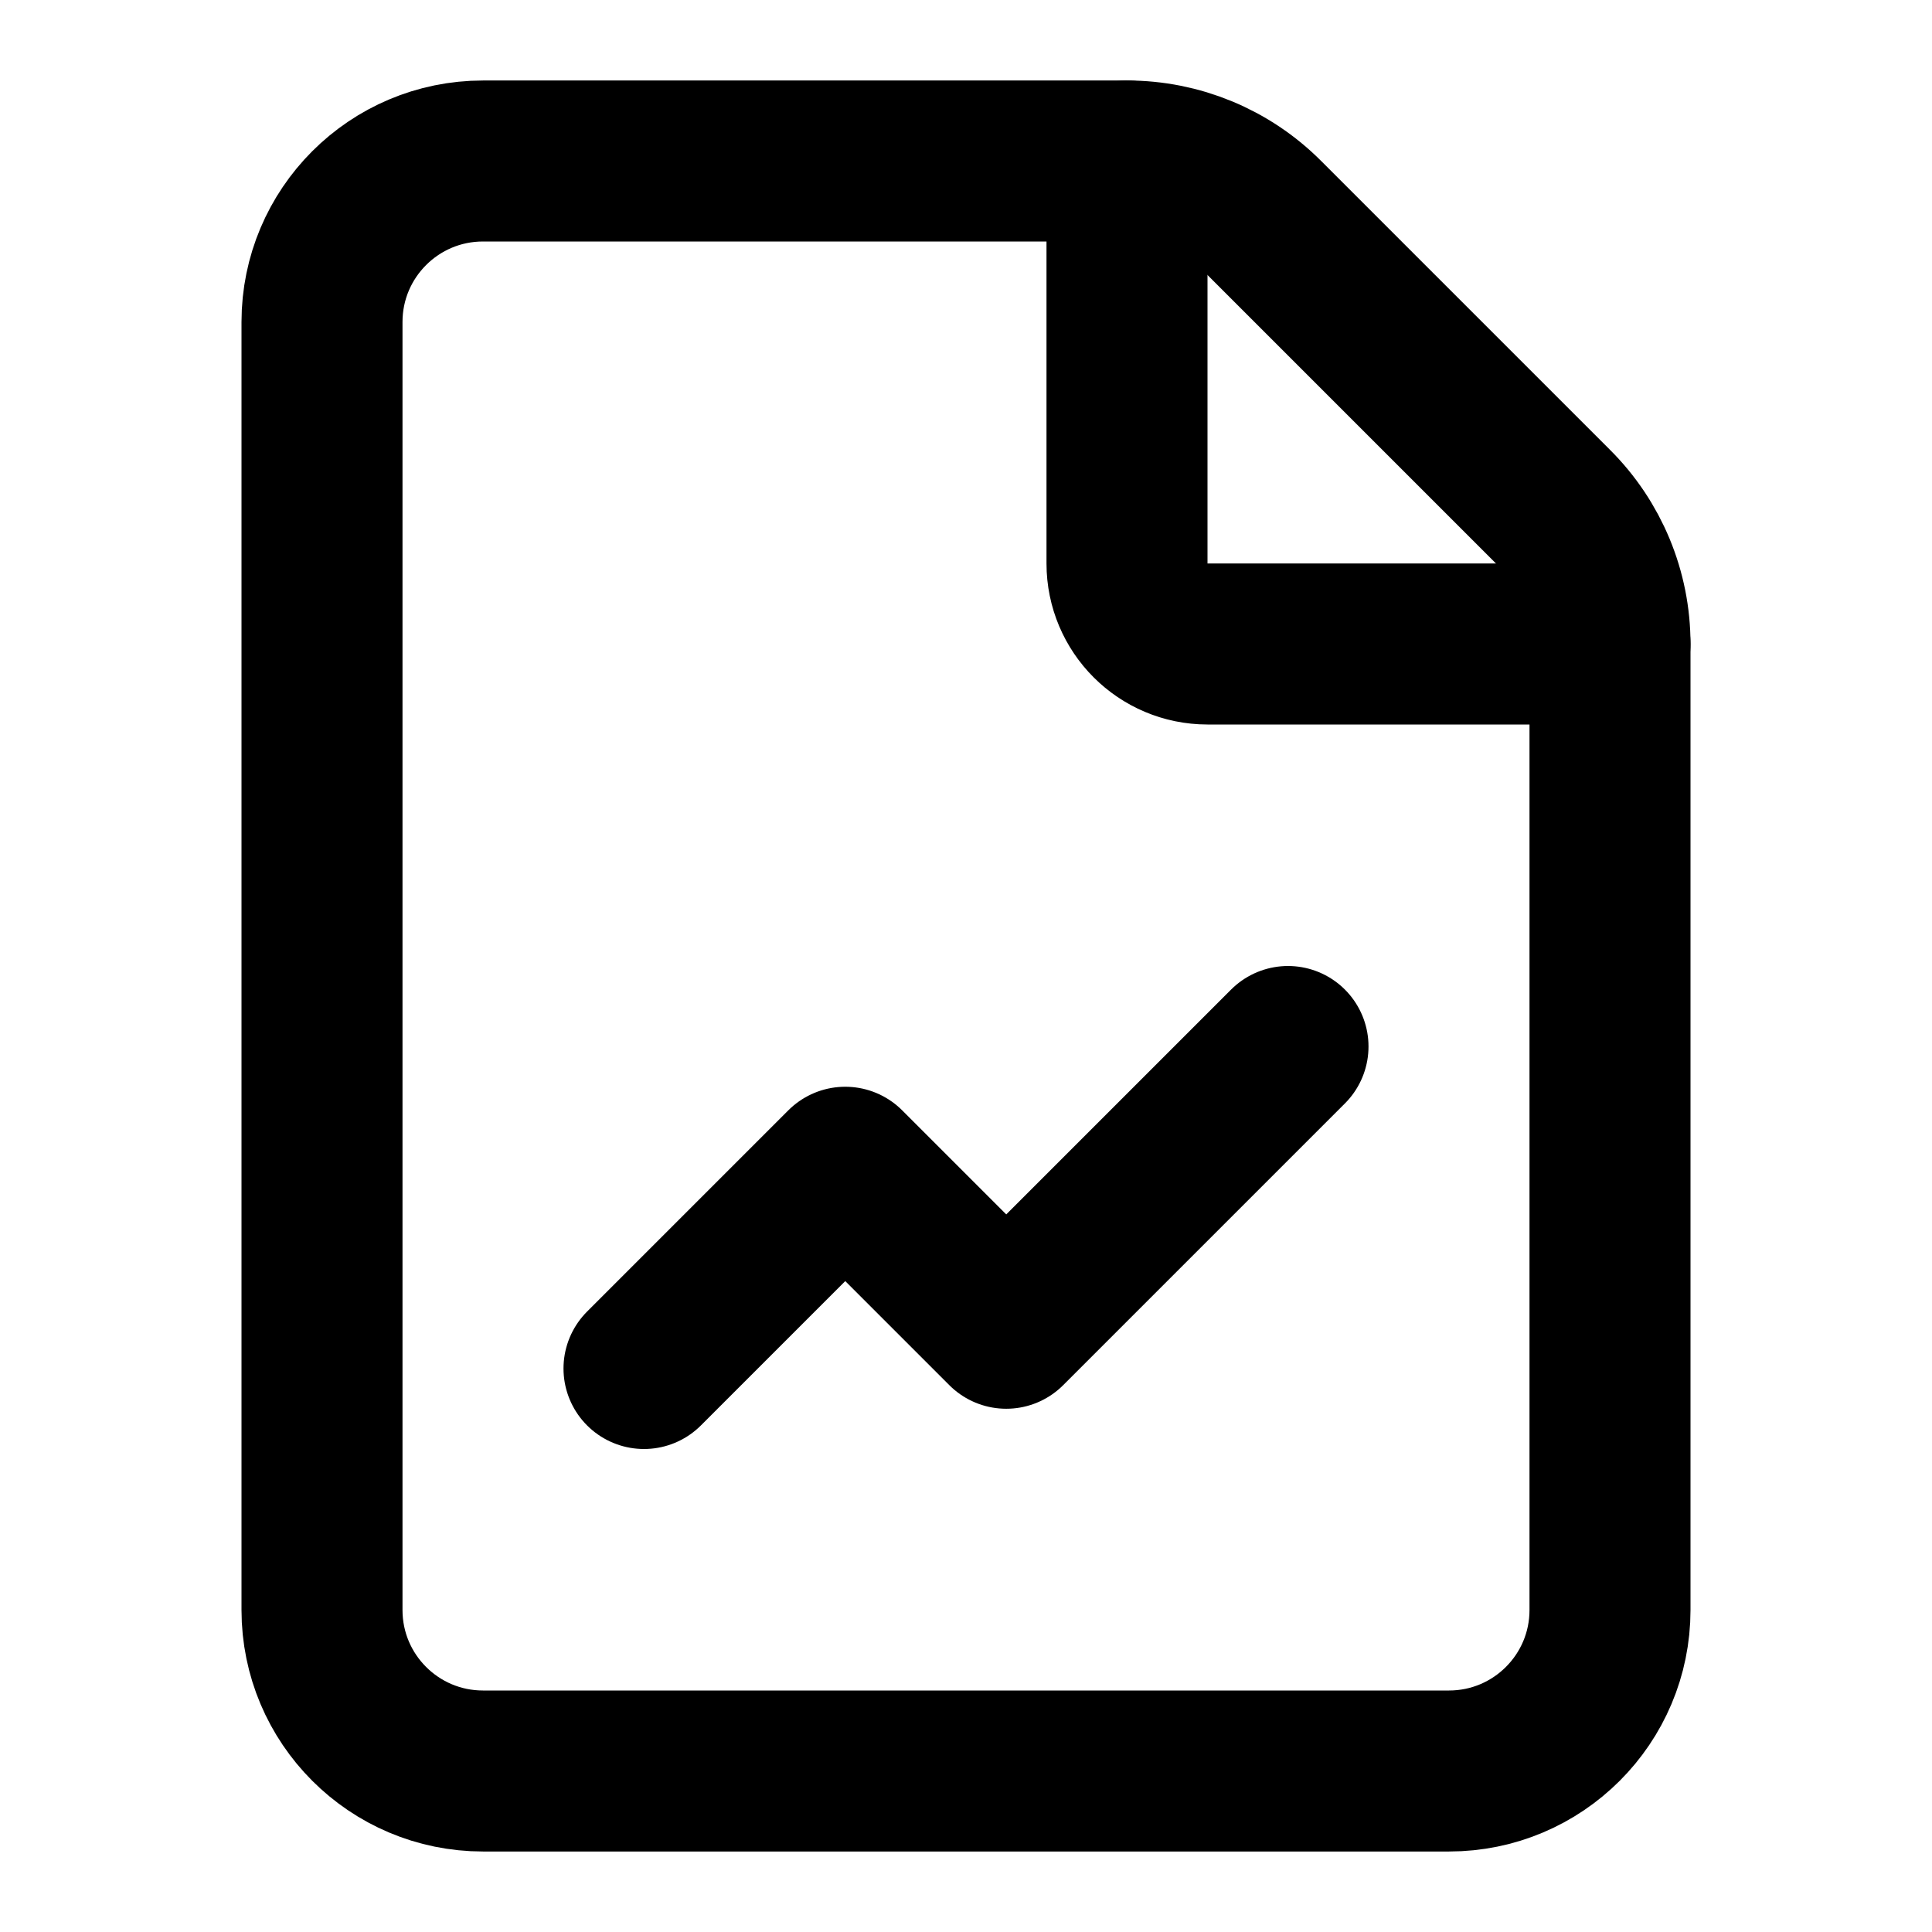
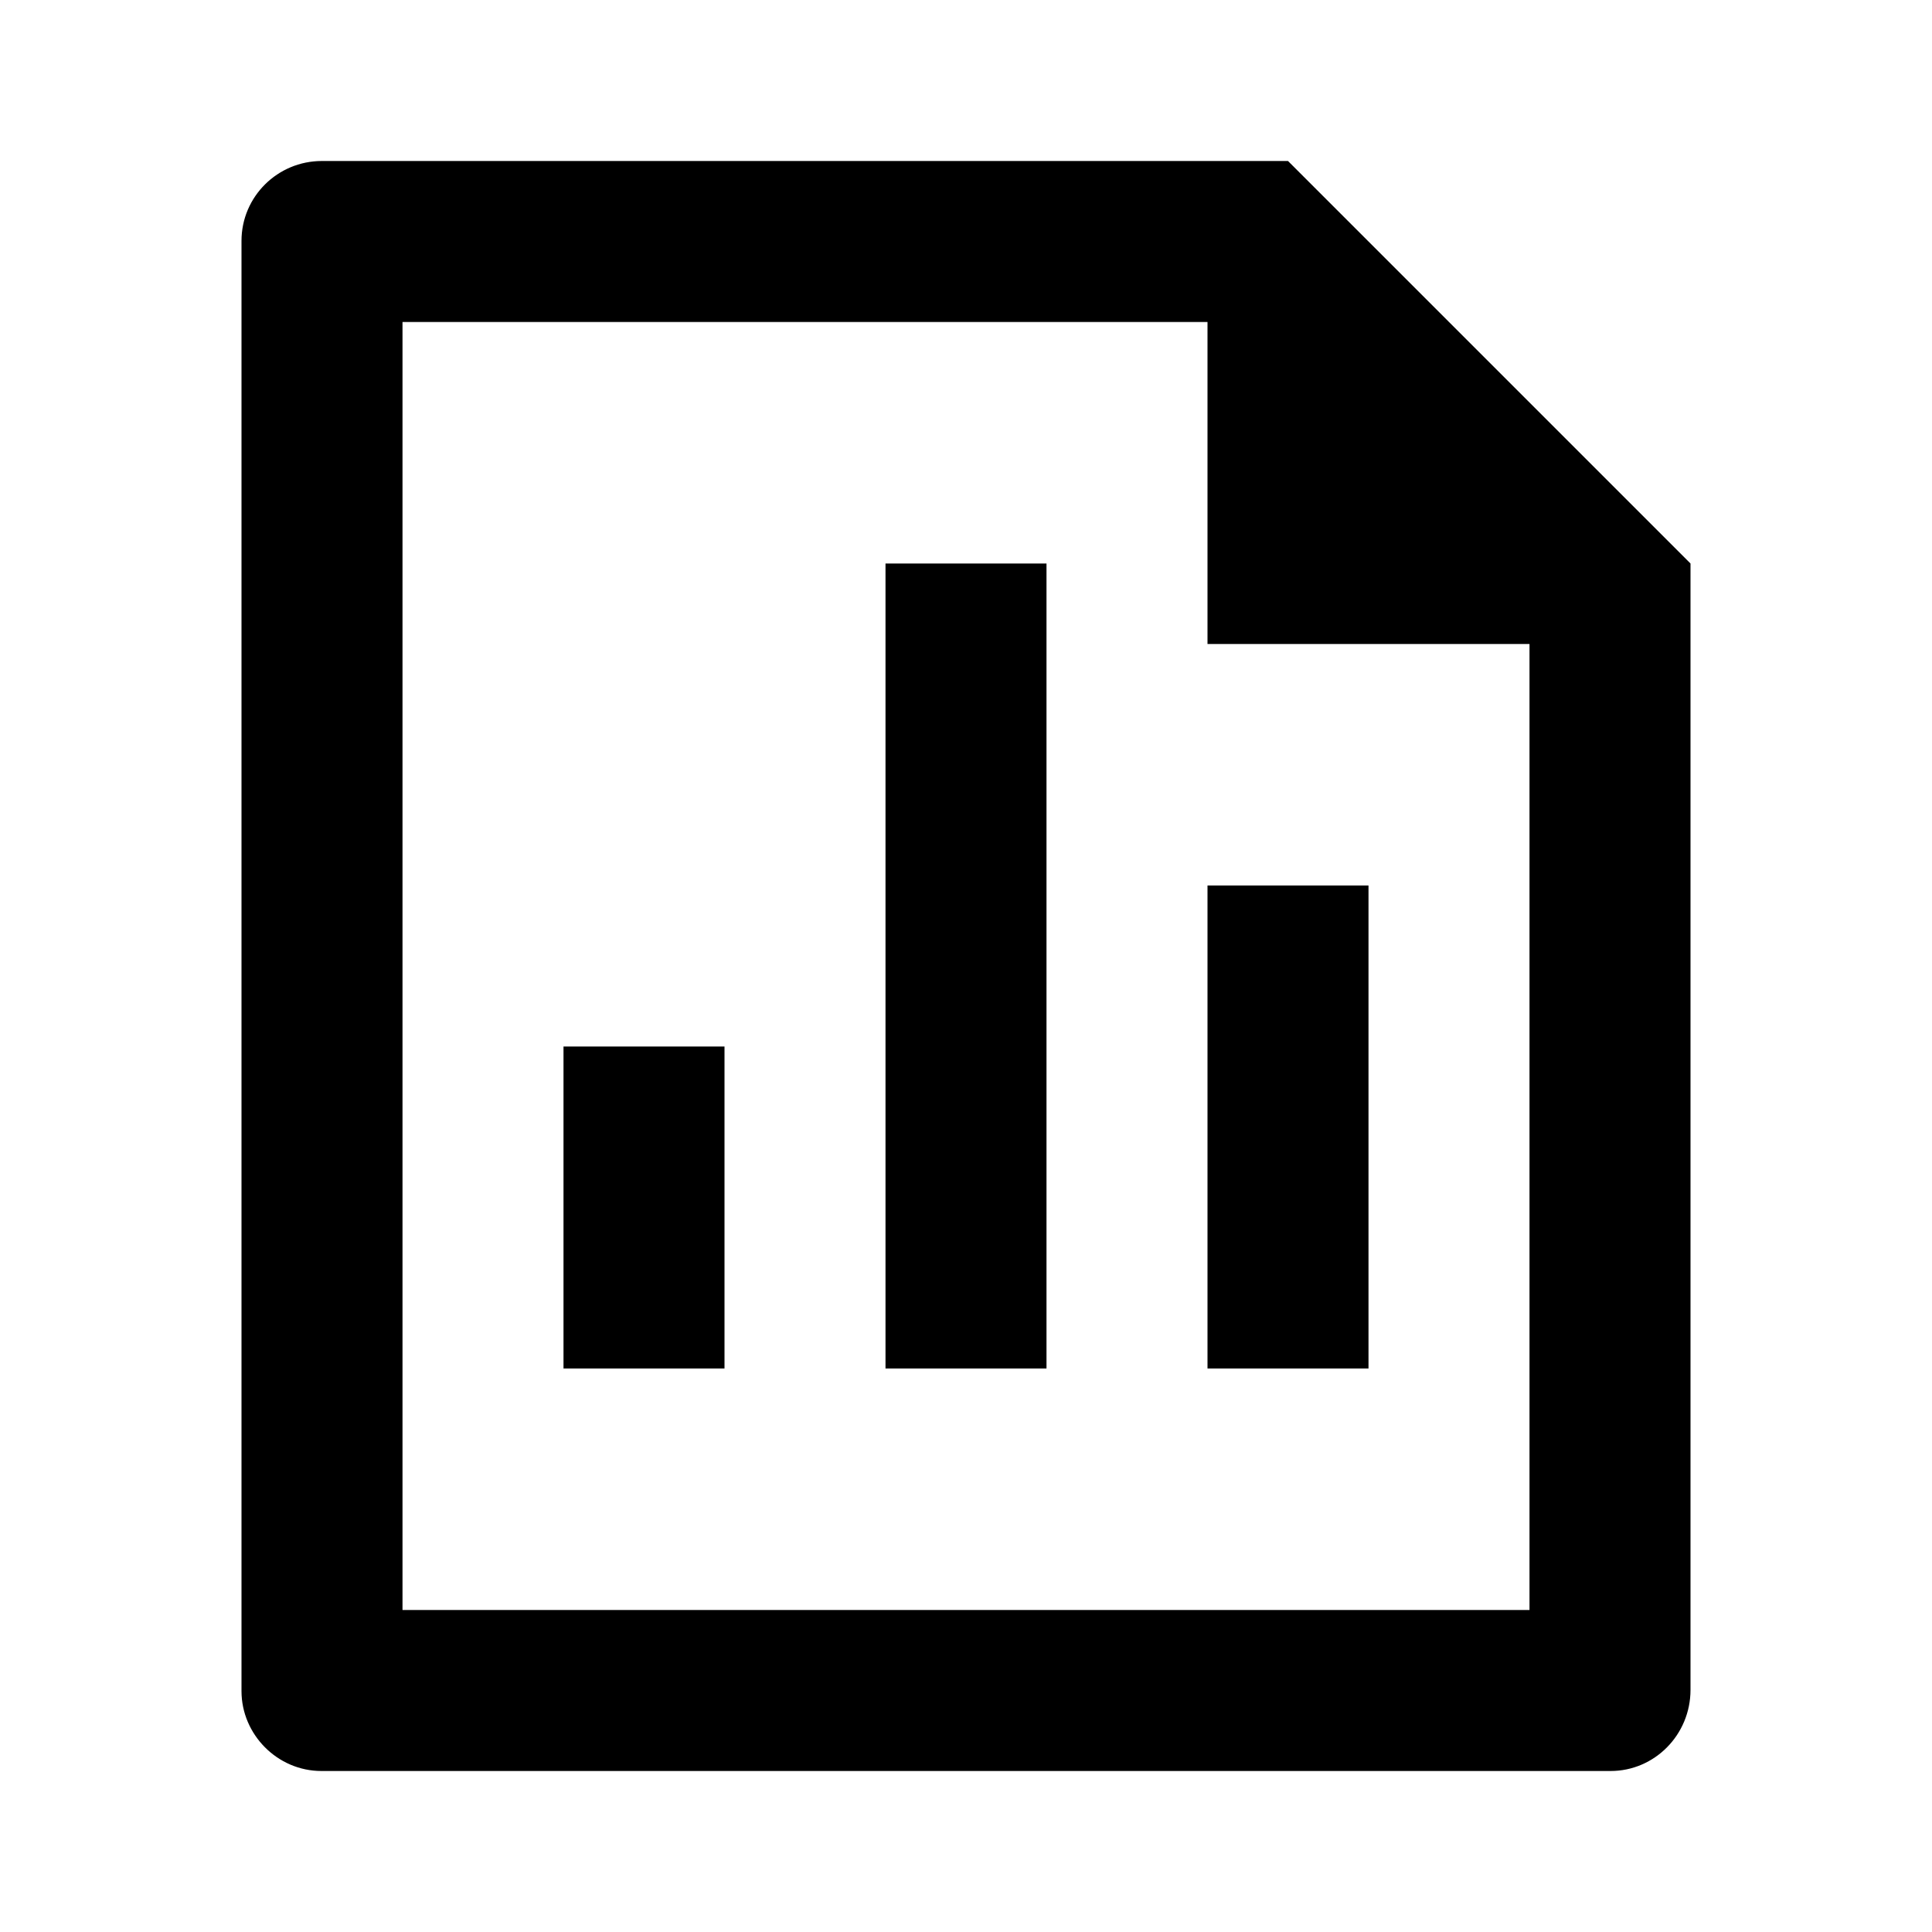
- <svg xmlns="http://www.w3.org/2000/svg" width="24" height="24" fill="none" stroke="currentColor" stroke-linecap="round" stroke-linejoin="round" stroke-width="2" viewBox="0 0 24 24">
-   <path d="M6 22a2 2 0 0 1-2-2V4a2 2 0 0 1 2-2h8a2.4 2.4 0 0 1 1.704.706l3.588 3.588A2.4 2.4 0 0 1 20 8v12a2 2 0 0 1-2 2z" />
-   <path d="M14 2v5a1 1 0 0 0 1 1h5m-4 5-3.5 3.5-2-2L8 17" />
+ <svg xmlns="http://www.w3.org/2000/svg" viewBox="0 0 24 24" fill="currentColor">
+   <path d="M11 7H13V17H11V7ZM15 11H17V17H15V11ZM7 13H9V17H7V13ZM15 4H5V20H19V8H15V4ZM3 2.992C3 2.444 3.447 2 3.998 2H16L21 7L21 20.992C21 21.549 20.555 22 20.007 22H3.993C3.445 22 3 21.545 3 21.008V2.992Z" />
</svg>
